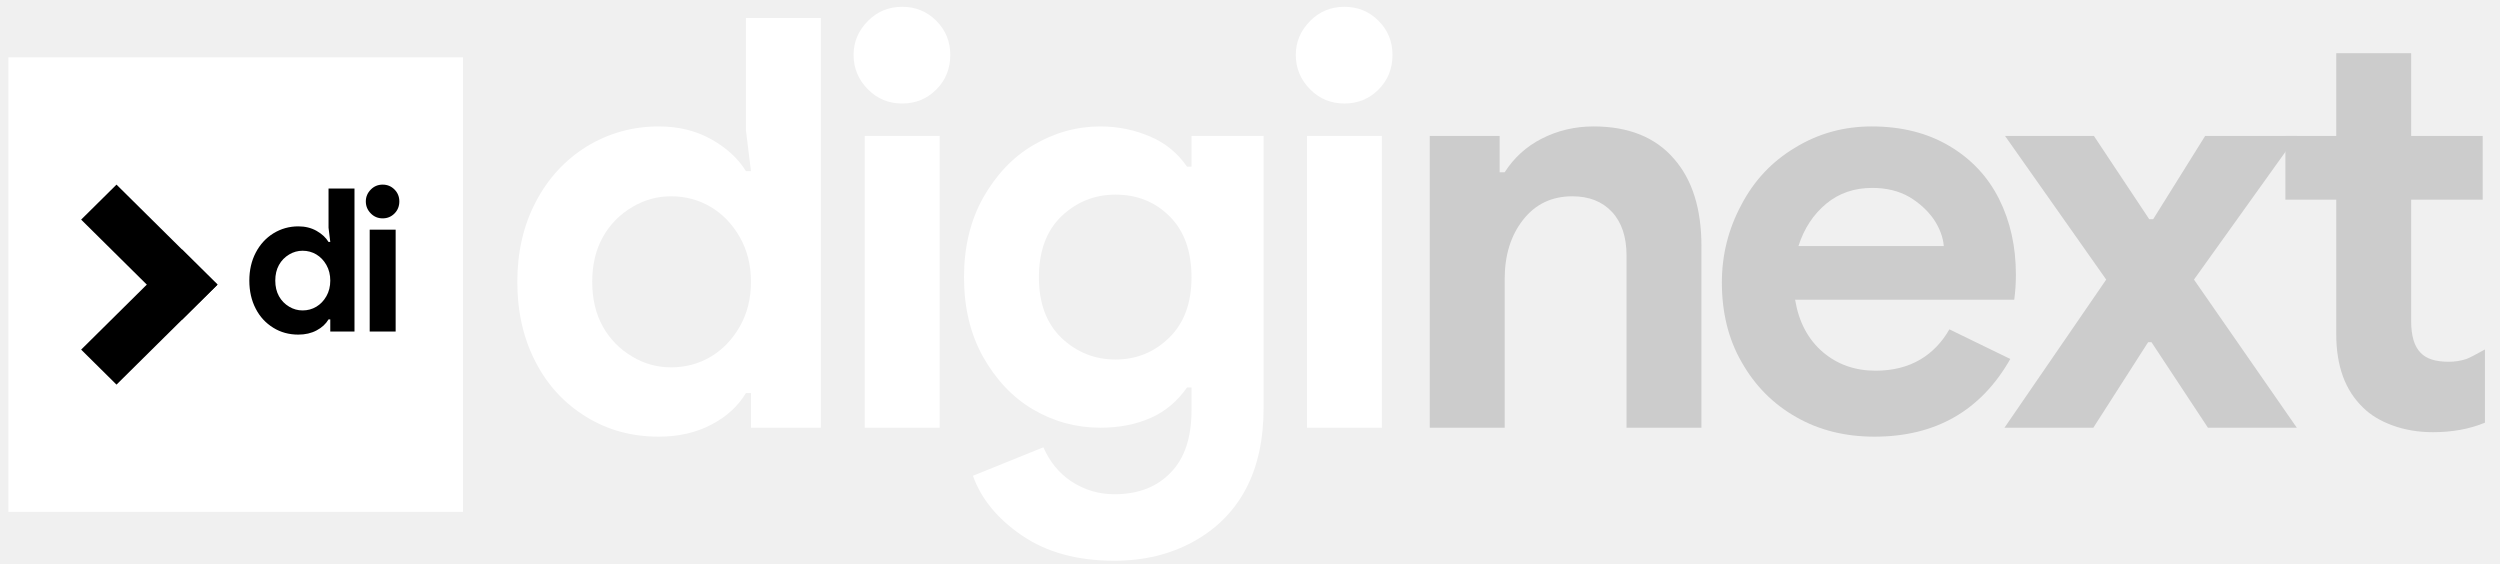
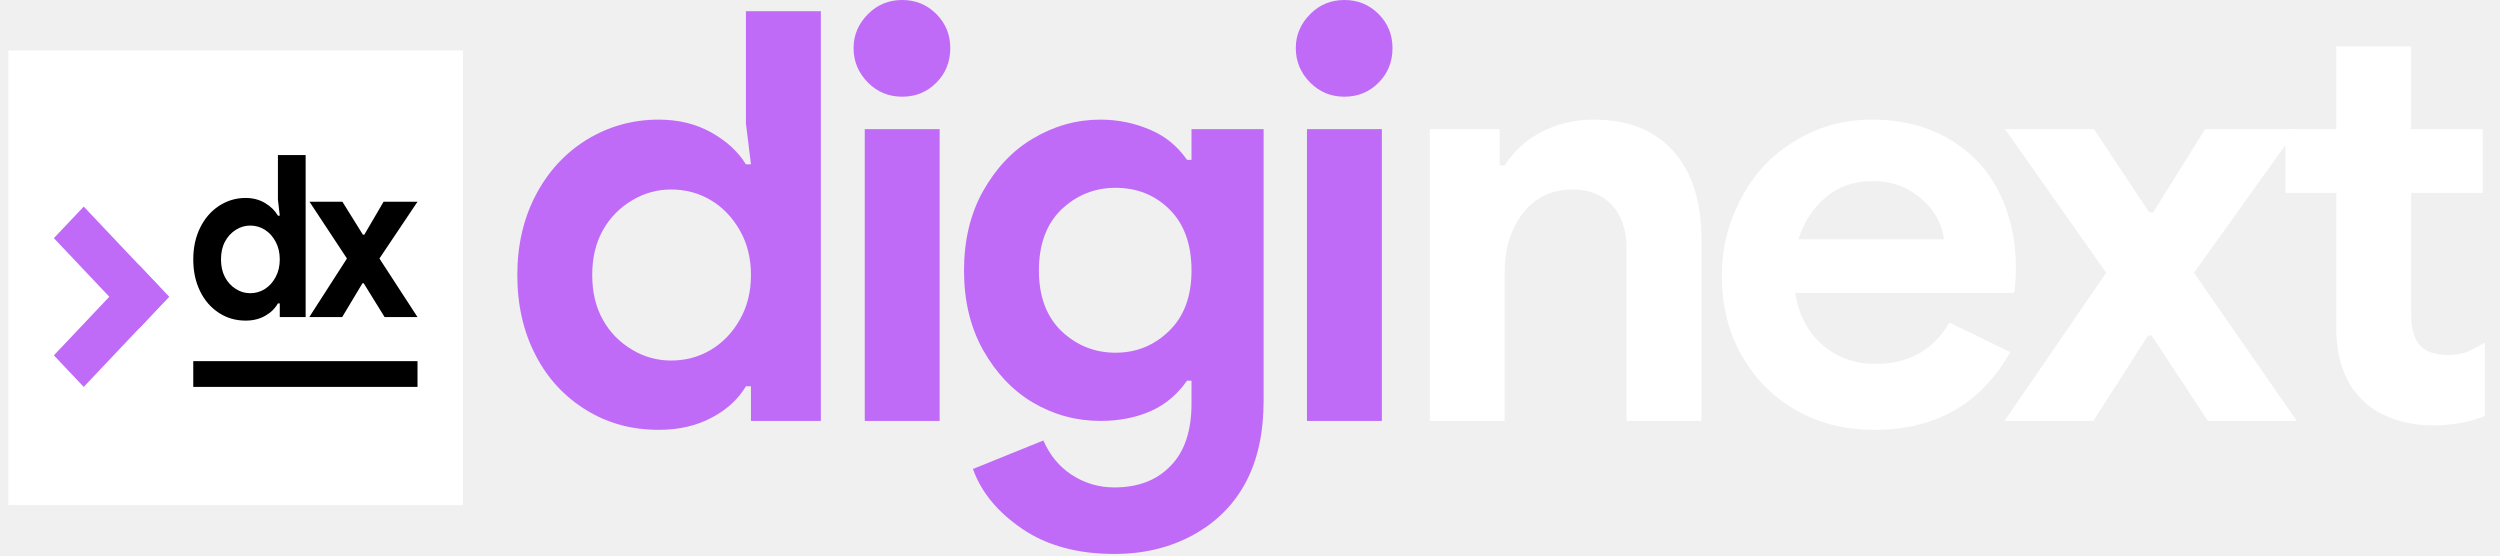
- <svg xmlns="http://www.w3.org/2000/svg" width="297" height="67" viewBox="0 0 297 67" fill="none">
-   <path d="M69.691 49.551C67.079 47.957 65.065 45.788 63.648 43.043C62.188 40.254 61.457 37.066 61.457 33.48C61.457 29.939 62.188 26.773 63.648 23.984C65.109 21.195 67.124 19.004 69.691 17.41C72.303 15.816 75.159 15.02 78.258 15.02C80.604 15.02 82.685 15.529 84.5 16.547C86.315 17.565 87.688 18.827 88.617 20.332H89.215L88.617 15.484V2.137H97.516V50.812H89.215V46.695H88.617C87.688 48.245 86.337 49.484 84.566 50.414C82.751 51.388 80.648 51.875 78.258 51.875C75.07 51.875 72.215 51.1 69.691 49.551ZM79.719 43.641C81.445 43.641 83.017 43.22 84.434 42.379C85.85 41.538 87.001 40.342 87.887 38.793C88.772 37.243 89.215 35.473 89.215 33.48C89.215 31.488 88.772 29.717 87.887 28.168C87.001 26.619 85.85 25.423 84.434 24.582C83.017 23.741 81.445 23.32 79.719 23.32C78.081 23.32 76.553 23.741 75.137 24.582C73.632 25.467 72.458 26.663 71.617 28.168C70.776 29.673 70.356 31.444 70.356 33.48C70.356 35.517 70.776 37.288 71.617 38.793C72.458 40.298 73.632 41.493 75.137 42.379C76.553 43.22 78.081 43.641 79.719 43.641Z" fill="white" />
-   <path d="M103.131 10.637C101.98 9.486 101.404 8.113 101.404 6.52C101.404 4.97 101.98 3.62 103.131 2.469C104.238 1.362 105.588 0.809 107.182 0.809C108.775 0.809 110.126 1.362 111.232 2.469C112.339 3.576 112.893 4.926 112.893 6.52C112.893 8.158 112.339 9.53 111.232 10.637C110.126 11.743 108.775 12.297 107.182 12.297C105.588 12.297 104.238 11.743 103.131 10.637ZM102.732 16.148H111.631V50.812H102.732V16.148Z" fill="white" />
-   <path d="M132.387 66.617C128.004 66.617 124.352 65.621 121.43 63.629C118.508 61.637 116.56 59.268 115.586 56.523L123.953 53.137C124.706 54.863 125.813 56.214 127.274 57.188C128.823 58.206 130.527 58.715 132.387 58.715C135.22 58.715 137.456 57.852 139.094 56.125C140.732 54.443 141.551 51.986 141.551 48.754V46.031H141.02C139.869 47.669 138.452 48.865 136.77 49.617C134.999 50.414 132.985 50.812 130.727 50.812C127.849 50.812 125.171 50.082 122.692 48.621C120.301 47.204 118.331 45.124 116.781 42.379C115.276 39.678 114.524 36.535 114.524 32.949C114.524 29.363 115.276 26.22 116.781 23.52C118.331 20.775 120.301 18.694 122.692 17.277C125.215 15.772 127.893 15.02 130.727 15.02C132.852 15.02 134.866 15.44 136.77 16.281C138.496 17.034 139.913 18.207 141.02 19.801H141.551V16.148H150.117V48.422C150.117 52.229 149.409 55.461 147.992 58.117C146.576 60.773 144.495 62.854 141.75 64.359C139.005 65.865 135.884 66.617 132.387 66.617ZM132.52 42.711C134.999 42.711 137.124 41.848 138.895 40.121C140.666 38.395 141.551 36.004 141.551 32.949C141.551 29.85 140.688 27.438 138.961 25.711C137.235 23.984 135.087 23.121 132.52 23.121C130.041 23.121 127.893 23.984 126.078 25.711C124.307 27.438 123.422 29.85 123.422 32.949C123.422 36.004 124.307 38.395 126.078 40.121C127.893 41.848 130.041 42.711 132.52 42.711Z" fill="white" />
-   <path d="M155.666 10.637C154.515 9.486 153.94 8.113 153.94 6.52C153.94 4.97 154.515 3.62 155.666 2.469C156.773 1.362 158.123 0.809 159.717 0.809C161.311 0.809 162.661 1.362 163.768 2.469C164.875 3.576 165.428 4.926 165.428 6.52C165.428 8.158 164.875 9.53 163.768 10.637C162.661 11.743 161.311 12.297 159.717 12.297C158.123 12.297 156.773 11.743 155.666 10.637ZM155.268 16.148H164.166V50.812H155.268V16.148Z" fill="white" />
-   <path d="M169.857 16.148H178.158V20.465H178.756C179.862 18.738 181.323 17.41 183.138 16.48C185.042 15.507 187.101 15.02 189.314 15.02C193.476 15.02 196.663 16.303 198.877 18.871C201.046 21.35 202.131 24.803 202.131 29.23V50.812H193.232V30.359C193.232 28.146 192.657 26.419 191.506 25.18C190.355 23.94 188.783 23.32 186.791 23.32C184.356 23.32 182.408 24.25 180.947 26.109C179.486 27.969 178.756 30.315 178.756 33.148V50.812H169.857V16.148Z" fill="#CCCCCC" />
-   <path d="M213.39 49.551C210.646 48.001 208.476 45.81 206.883 42.977C205.333 40.276 204.558 37.133 204.558 33.547C204.558 30.271 205.333 27.194 206.883 24.316C208.388 21.439 210.513 19.181 213.258 17.543C216.002 15.861 219.035 15.02 222.355 15.02C225.897 15.02 228.974 15.794 231.586 17.344C234.198 18.893 236.168 20.996 237.496 23.652C238.824 26.309 239.488 29.297 239.488 32.617C239.488 33.68 239.422 34.676 239.289 35.605H213.258C213.7 38.262 214.807 40.342 216.578 41.848C218.305 43.309 220.385 44.039 222.82 44.039C224.857 44.039 226.627 43.596 228.133 42.711C229.549 41.87 230.7 40.675 231.586 39.125L238.824 42.645C235.327 48.798 229.948 51.875 222.687 51.875C219.19 51.875 216.091 51.1 213.39 49.551ZM230.922 29.23C230.833 28.168 230.435 27.105 229.726 26.043C228.974 24.98 228 24.095 226.805 23.387C225.565 22.678 224.104 22.324 222.422 22.324C220.297 22.324 218.482 22.944 216.976 24.184C215.427 25.467 214.32 27.15 213.656 29.23H230.922Z" fill="#CCCCCC" />
-   <path d="M250.217 33.215L238.197 16.148H248.756L255.33 26.043H255.795L261.971 16.148H272.861L260.643 33.215L272.861 50.812H262.303L255.596 40.652H255.197L248.689 50.812H238.131L250.217 33.215Z" fill="#CCCCCC" />
-   <path d="M289.035 51.344C287.309 51.344 285.715 51.078 284.254 50.547C282.793 50.016 281.62 49.307 280.734 48.422C278.609 46.385 277.547 43.486 277.547 39.723V23.719H271.504V16.148H277.547V6.32H286.445V16.148H294.945V23.719H286.445V38.129C286.445 39.9 286.822 41.161 287.574 41.914C288.238 42.622 289.345 42.977 290.895 42.977C291.647 42.977 292.355 42.866 293.02 42.645C293.374 42.512 294.104 42.135 295.211 41.516V50.215C293.396 50.967 291.337 51.344 289.035 51.344Z" fill="#CCCCCC" />
-   <rect x="1" y="6.812" width="54" height="54" fill="white" />
-   <path d="M21.64 29.654L25.84 33.812L13.84 45.693L9.64 41.535L21.64 29.654Z" fill="black" />
-   <path d="M25.84 33.812L21.64 37.971L9.64 26.09L13.84 21.933L25.84 33.812Z" fill="black" />
-   <path d="M32.473 38.941C31.568 38.385 30.87 37.628 30.379 36.67C29.873 35.697 29.62 34.585 29.62 33.334C29.62 32.098 29.873 30.993 30.379 30.02C30.885 29.047 31.583 28.282 32.473 27.726C33.378 27.17 34.367 26.892 35.441 26.892C36.254 26.892 36.974 27.069 37.603 27.424C38.232 27.78 38.708 28.22 39.03 28.745H39.237L39.03 27.054V22.396H42.113V39.382H39.237V37.945H39.03C38.708 38.486 38.24 38.918 37.626 39.243C36.998 39.583 36.269 39.752 35.441 39.752C34.336 39.752 33.347 39.482 32.473 38.941ZM35.947 36.879C36.545 36.879 37.09 36.732 37.58 36.439C38.071 36.145 38.47 35.728 38.777 35.187C39.083 34.647 39.237 34.029 39.237 33.334C39.237 32.638 39.083 32.02 38.777 31.48C38.47 30.939 38.071 30.522 37.58 30.228C37.09 29.935 36.545 29.788 35.947 29.788C35.379 29.788 34.85 29.935 34.359 30.228C33.838 30.537 33.431 30.954 33.14 31.48C32.849 32.005 32.703 32.623 32.703 33.334C32.703 34.044 32.849 34.662 33.14 35.187C33.431 35.713 33.838 36.13 34.359 36.439C34.85 36.732 35.379 36.879 35.947 36.879Z" fill="black" />
-   <path d="M44.058 25.362C43.659 24.96 43.46 24.482 43.46 23.925C43.46 23.385 43.659 22.913 44.058 22.512C44.441 22.126 44.909 21.933 45.461 21.933C46.014 21.933 46.481 22.126 46.865 22.512C47.248 22.898 47.44 23.369 47.44 23.925C47.44 24.497 47.248 24.976 46.865 25.362C46.481 25.748 46.014 25.941 45.461 25.941C44.909 25.941 44.441 25.748 44.058 25.362ZM43.92 27.285H47.003V39.382H43.92V27.285Z" fill="black" />
-   <rect x="29.62" y="42.992" width="17.82" height="2.7" fill="white" />
+ <svg xmlns="http://www.w3.org/2000/svg" width="297" height="66" viewBox="0 0 297 66" fill="none">
+   <path d="M69.691 48.742C67.079 47.148 65.065 44.979 63.648 42.234C62.188 39.445 61.457 36.258 61.457 32.672C61.457 29.13 62.188 25.965 63.648 23.176C65.109 20.387 67.124 18.195 69.691 16.602C72.303 15.008 75.159 14.211 78.258 14.211C80.604 14.211 82.685 14.72 84.5 15.738C86.315 16.756 87.688 18.018 88.617 19.523H89.215L88.617 14.676V1.328H97.516V50.004H89.215V45.887H88.617C87.688 47.436 86.337 48.676 84.566 49.605C82.751 50.579 80.648 51.066 78.258 51.066C75.07 51.066 72.215 50.292 69.691 48.742ZM79.719 42.832C81.445 42.832 83.017 42.411 84.434 41.57C85.85 40.729 87.001 39.534 87.887 37.984C88.772 36.435 89.215 34.664 89.215 32.672C89.215 30.68 88.772 28.909 87.887 27.359C87.001 25.81 85.85 24.615 84.434 23.773C83.017 22.932 81.445 22.512 79.719 22.512C78.081 22.512 76.553 22.932 75.137 23.773C73.632 24.659 72.458 25.854 71.617 27.359C70.776 28.865 70.356 30.635 70.356 32.672C70.356 34.708 70.776 36.479 71.617 37.984C72.458 39.49 73.632 40.685 75.137 41.57C76.553 42.411 78.081 42.832 79.719 42.832Z" fill="#BF6BF7" />
+   <path d="M103.131 9.828C101.98 8.677 101.404 7.305 101.404 5.711C101.404 4.161 101.98 2.811 103.131 1.66C104.238 0.553 105.588 0 107.182 0C108.775 0 110.126 0.553 111.232 1.66C112.339 2.767 112.893 4.117 112.893 5.711C112.893 7.349 112.339 8.721 111.232 9.828C110.126 10.935 108.775 11.488 107.182 11.488C105.588 11.488 104.238 10.935 103.131 9.828ZM102.732 15.34H111.631V50.004H102.732V15.34Z" fill="#BF6BF7" />
+   <path d="M132.387 65.809C128.004 65.809 124.352 64.812 121.43 62.82C118.508 60.828 116.56 58.46 115.586 55.715L123.953 52.328C124.706 54.055 125.813 55.405 127.274 56.379C128.823 57.397 130.527 57.906 132.387 57.906C135.22 57.906 137.456 57.043 139.094 55.316C140.732 53.634 141.551 51.177 141.551 47.945V45.223H141.02C139.869 46.861 138.452 48.056 136.77 48.809C134.999 49.605 132.985 50.004 130.727 50.004C127.849 50.004 125.171 49.273 122.692 47.812C120.301 46.396 118.331 44.315 116.781 41.57C115.276 38.87 114.524 35.727 114.524 32.141C114.524 28.555 115.276 25.412 116.781 22.711C118.331 19.966 120.301 17.885 122.692 16.469C125.215 14.963 127.893 14.211 130.727 14.211C132.852 14.211 134.866 14.632 136.77 15.473C138.496 16.225 139.913 17.398 141.02 18.992H141.551V15.34H150.117V47.613C150.117 51.421 149.409 54.652 147.992 57.309C146.576 59.965 144.495 62.046 141.75 63.551C139.005 65.056 135.884 65.809 132.387 65.809ZM132.52 41.902C134.999 41.902 137.124 41.039 138.895 39.312C140.666 37.586 141.551 35.195 141.551 32.141C141.551 29.042 140.688 26.629 138.961 24.902C137.235 23.176 135.087 22.312 132.52 22.312C130.041 22.312 127.893 23.176 126.078 24.902C124.307 26.629 123.422 29.042 123.422 32.141C123.422 35.195 124.307 37.586 126.078 39.312C127.893 41.039 130.041 41.902 132.52 41.902Z" fill="#BF6BF7" />
+   <path d="M155.666 9.828C154.515 8.677 153.94 7.305 153.94 5.711C153.94 4.161 154.515 2.811 155.666 1.66C156.773 0.553 158.123 0 159.717 0C161.311 0 162.661 0.553 163.768 1.66C164.875 2.767 165.428 4.117 165.428 5.711C165.428 7.349 164.875 8.721 163.768 9.828C162.661 10.935 161.311 11.488 159.717 11.488C158.123 11.488 156.773 10.935 155.666 9.828ZM155.268 15.34H164.166V50.004H155.268V15.34Z" fill="#BF6BF7" />
+   <path d="M169.857 15.34H178.158V19.656H178.756C179.862 17.93 181.323 16.602 183.138 15.672C185.042 14.698 187.101 14.211 189.314 14.211C193.476 14.211 196.663 15.495 198.877 18.062C201.046 20.542 202.131 23.995 202.131 28.422V50.004H193.232V29.551C193.232 27.337 192.657 25.611 191.506 24.371C190.355 23.131 188.783 22.512 186.791 22.512C184.356 22.512 182.408 23.441 180.947 25.301C179.486 27.16 178.756 29.506 178.756 32.34V50.004H169.857V15.34Z" fill="white" />
+   <path d="M213.39 48.742C210.646 47.193 208.476 45.001 206.883 42.168C205.333 39.467 204.558 36.324 204.558 32.738C204.558 29.462 205.333 26.385 206.883 23.508C208.388 20.63 210.513 18.372 213.258 16.734C216.002 15.052 219.035 14.211 222.355 14.211C225.897 14.211 228.974 14.986 231.586 16.535C234.198 18.085 236.168 20.188 237.496 22.844C238.824 25.5 239.488 28.488 239.488 31.809C239.488 32.871 239.422 33.867 239.289 34.797H213.258C213.7 37.453 214.807 39.534 216.578 41.039C218.305 42.5 220.385 43.23 222.82 43.23C224.857 43.23 226.627 42.788 228.133 41.902C229.549 41.061 230.7 39.866 231.586 38.316L238.824 41.836C235.327 47.99 229.948 51.066 222.687 51.066C219.19 51.066 216.091 50.292 213.39 48.742ZM230.922 28.422C230.833 27.359 230.435 26.297 229.726 25.234C228.974 24.172 228 23.287 226.805 22.578C225.565 21.87 224.104 21.516 222.422 21.516C220.297 21.516 218.482 22.135 216.976 23.375C215.427 24.659 214.32 26.341 213.656 28.422H230.922Z" fill="white" />
+   <path d="M250.217 32.406L238.197 15.34H248.756L255.33 25.234H255.795L261.971 15.34H272.861L260.642 32.406L272.861 50.004H262.303L255.596 39.844H255.197L248.689 50.004H238.131L250.217 32.406Z" fill="white" />
+   <path d="M289.035 50.535C287.309 50.535 285.715 50.27 284.254 49.738C282.793 49.207 281.62 48.499 280.734 47.613C278.609 45.577 277.547 42.677 277.547 38.914V22.91H271.504V15.34H277.547V5.512H286.445V15.34H294.945V22.91H286.445V37.32C286.445 39.091 286.822 40.353 287.574 41.105C288.238 41.814 289.345 42.168 290.895 42.168C291.647 42.168 292.355 42.057 293.02 41.836C293.374 41.703 294.104 41.327 295.211 40.707V49.406C293.396 50.159 291.337 50.535 289.035 50.535Z" fill="white" />
+   <rect x="1" y="6.004" width="54" height="54" fill="white" />
+   <path d="M16.533 31.505L20.08 35.254L9.947 45.964L6.4 42.215L16.533 31.505Z" fill="#BF6BF7" />
+   <path d="M20.08 35.254L16.533 39.002L6.4 28.292L9.947 24.544L20.08 35.254Z" fill="#BF6BF7" />
+   <path d="M26.009 37.17C25.042 36.54 24.296 35.682 23.771 34.597C23.23 33.494 22.96 32.234 22.96 30.816C22.96 29.416 23.23 28.165 23.771 27.062C24.312 25.959 25.058 25.093 26.009 24.463C26.976 23.832 28.033 23.517 29.18 23.517C30.049 23.517 30.819 23.719 31.491 24.121C32.163 24.524 32.671 25.023 33.016 25.618H33.237L33.016 23.701V18.424H36.31V37.669H33.237V36.041H33.016C32.671 36.654 32.171 37.144 31.516 37.511C30.844 37.896 30.065 38.089 29.18 38.089C28 38.089 26.943 37.783 26.009 37.17ZM29.721 34.833C30.36 34.833 30.942 34.667 31.467 34.334C31.991 34.002 32.417 33.529 32.745 32.917C33.073 32.304 33.237 31.604 33.237 30.816C33.237 30.029 33.073 29.328 32.745 28.716C32.417 28.103 31.991 27.631 31.467 27.298C30.942 26.965 30.36 26.799 29.721 26.799C29.115 26.799 28.549 26.965 28.025 27.298C27.467 27.648 27.033 28.121 26.722 28.716C26.41 29.311 26.255 30.011 26.255 30.816C26.255 31.621 26.41 32.322 26.722 32.917C27.033 33.512 27.467 33.984 28.025 34.334C28.549 34.667 29.115 34.833 29.721 34.833Z" fill="black" />
+   <path d="M41.216 30.711L36.766 23.964H40.675L43.109 27.876H43.282L45.568 23.964H49.6L45.076 30.711L49.6 37.669H45.691L43.208 33.652H43.06L40.651 37.669H36.742L41.216 30.711Z" fill="black" />
+   <rect x="22.96" y="42.904" width="26.64" height="3.06" fill="black" />
</svg>
